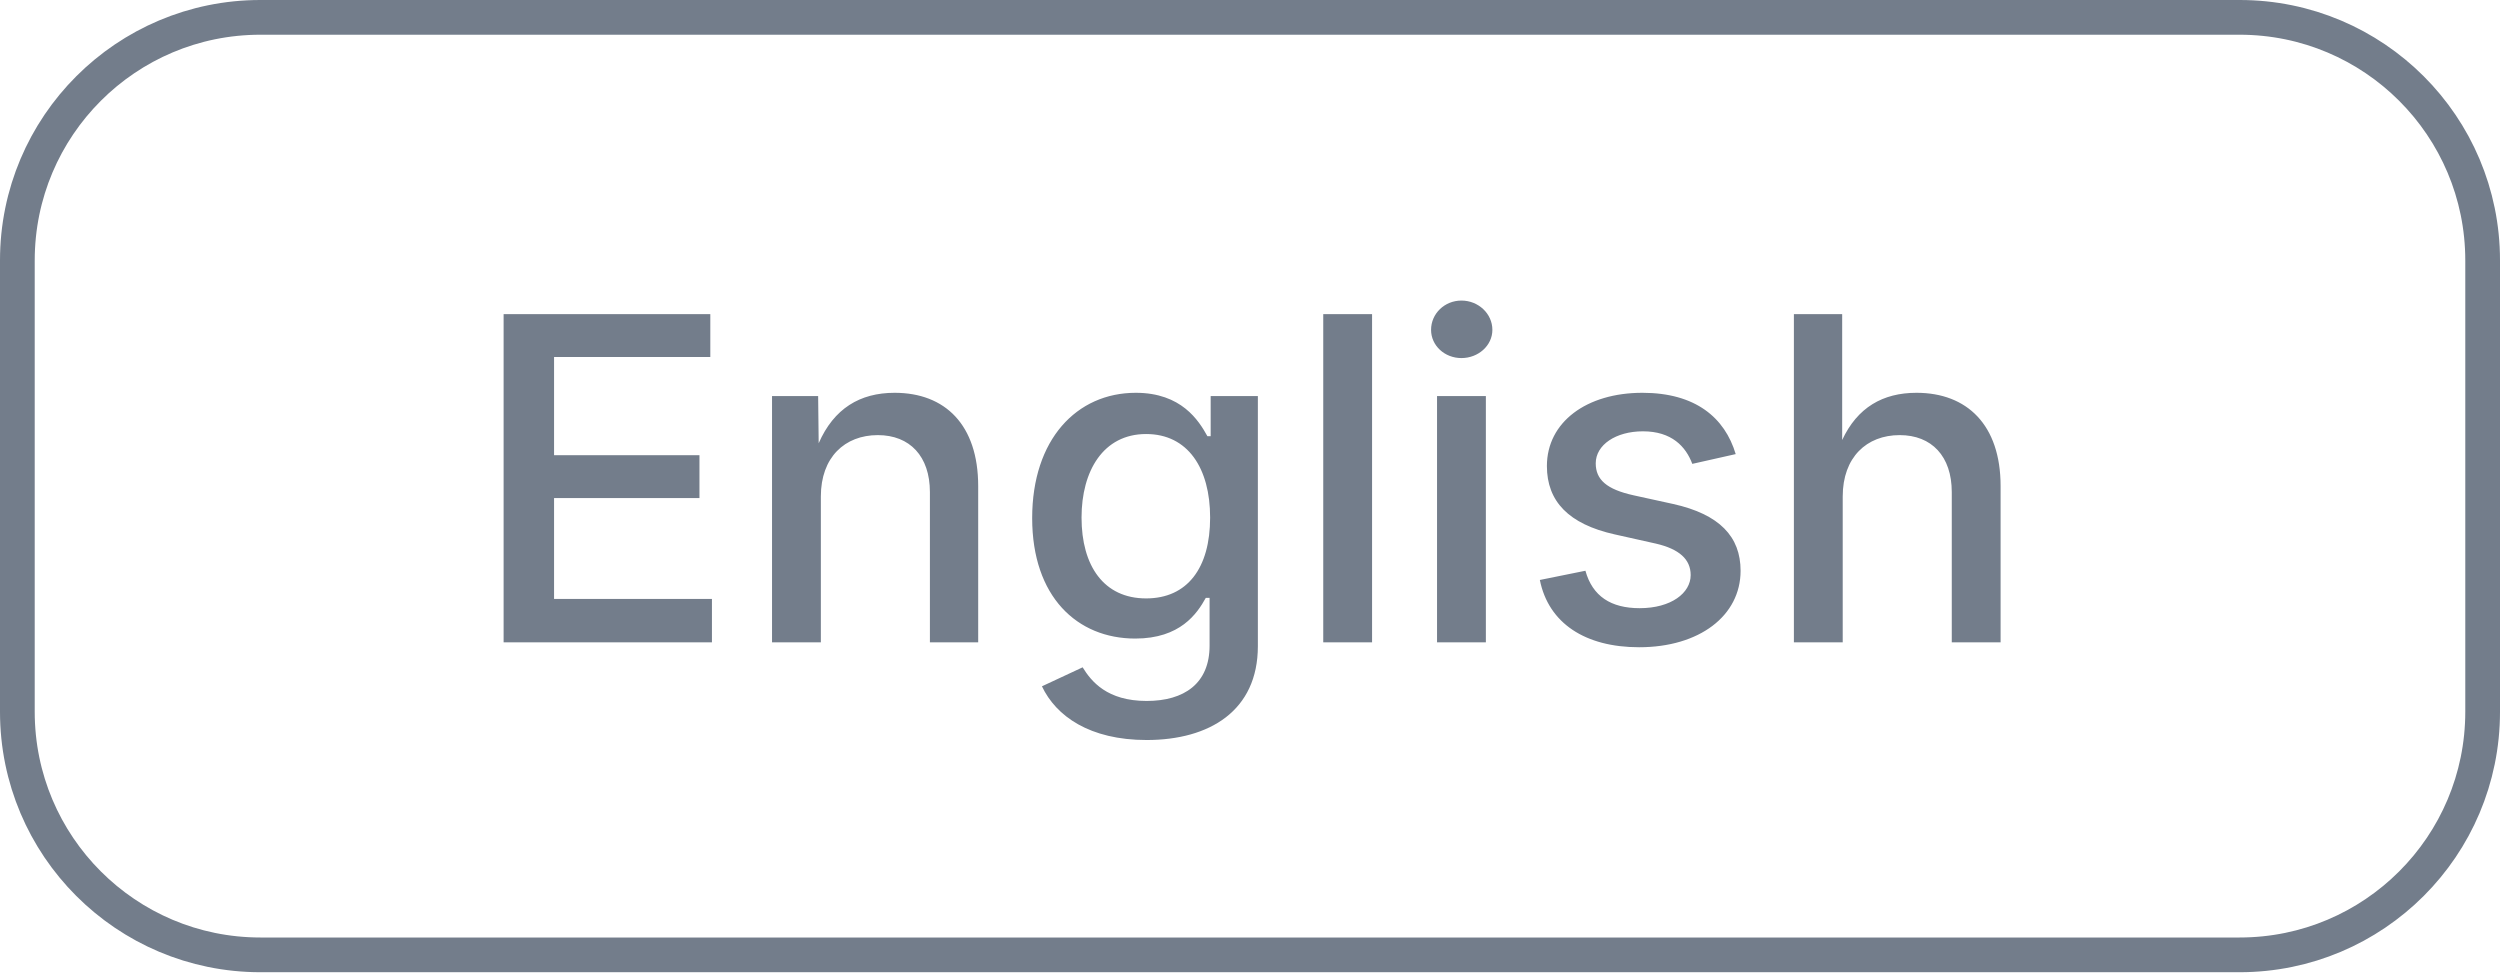
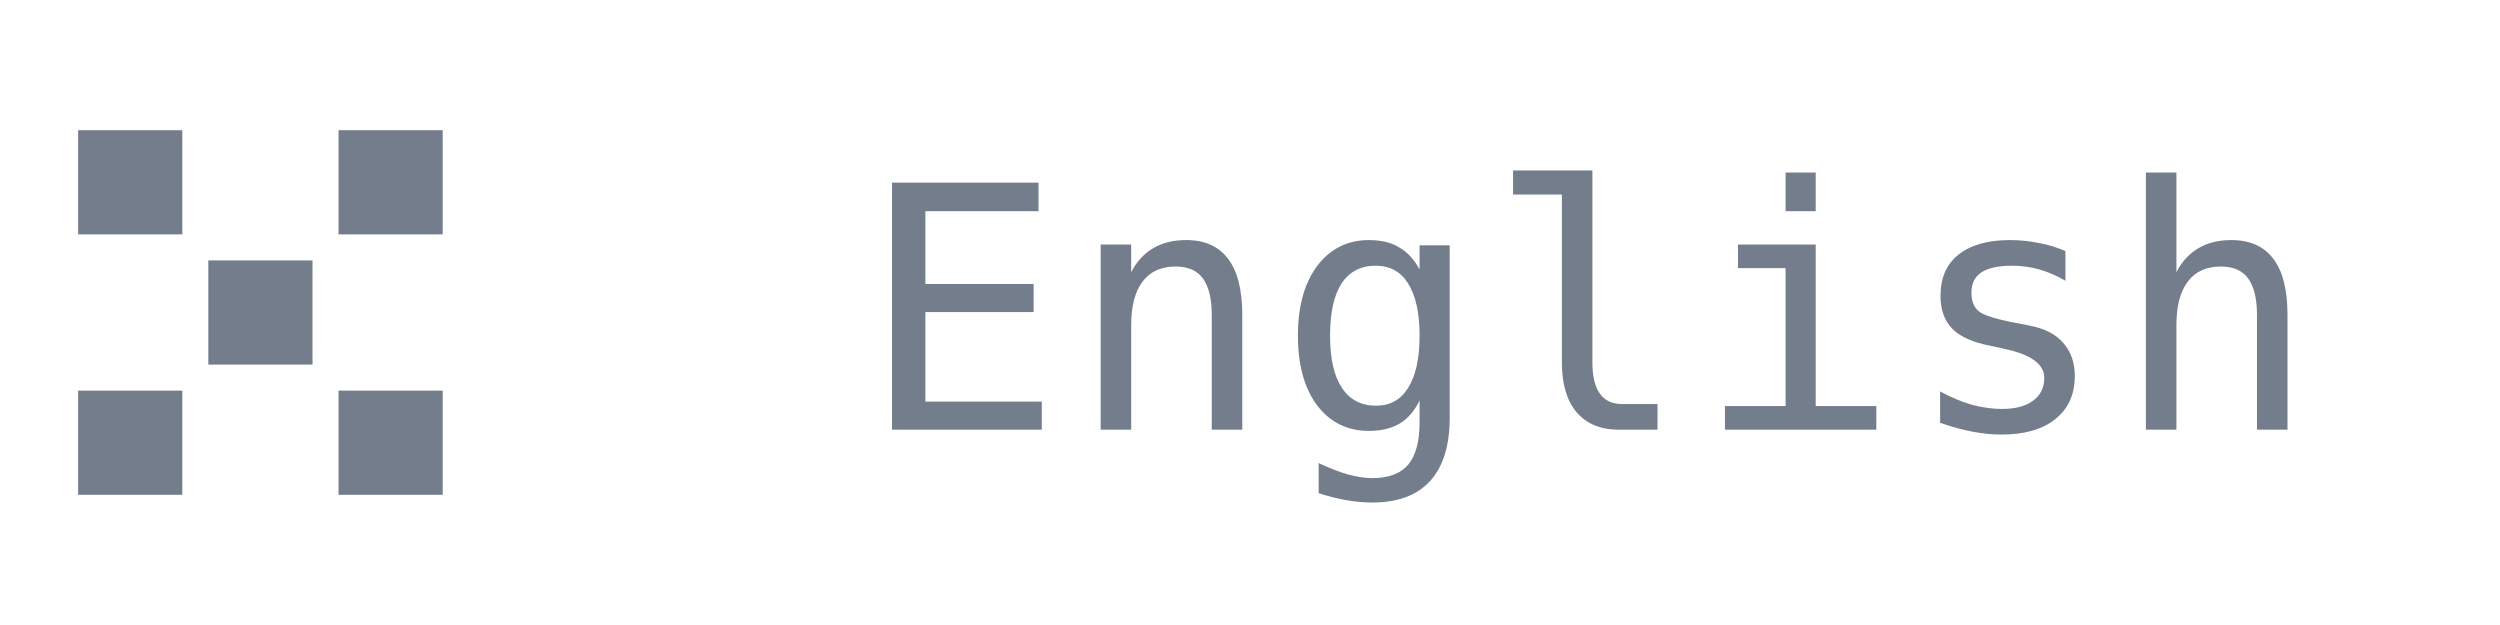
- <svg xmlns="http://www.w3.org/2000/svg" width="72" height="28" viewBox="0 0 72 28" role="img" aria-label="English">
-   <rect x="0.5" y="0.5" width="71" height="27" rx="7" fill="none" stroke="#737D8B" />
-   <text x="36" y="18.5" fill="#737D8B" font-family="-apple-system, BlinkMacSystemFont, 'Segoe UI', sans-serif" font-size="13" font-weight="500" text-anchor="middle">English</text>
+ <svg xmlns="http://www.w3.org/2000/svg" width="96" height="24" viewBox="0 0 96 24" role="img" aria-label="English">
+   <g fill="#737D8B">
+     <rect x="3" y="5" width="4" height="4" />
+     <rect x="13" y="5" width="4" height="4" />
+     <rect x="8" y="10" width="4" height="4" />
+     <rect x="3" y="15" width="4" height="4" />
+     <rect x="13" y="15" width="4" height="4" />
+   </g>
+   <text x="61" y="16.5" fill="#737D8B" font-family="ui-monospace, SFMono-Regular, Menlo, Monaco, Consolas, monospace" font-size="13" font-weight="500" letter-spacing="0.2" text-anchor="middle">English</text>
</svg>
